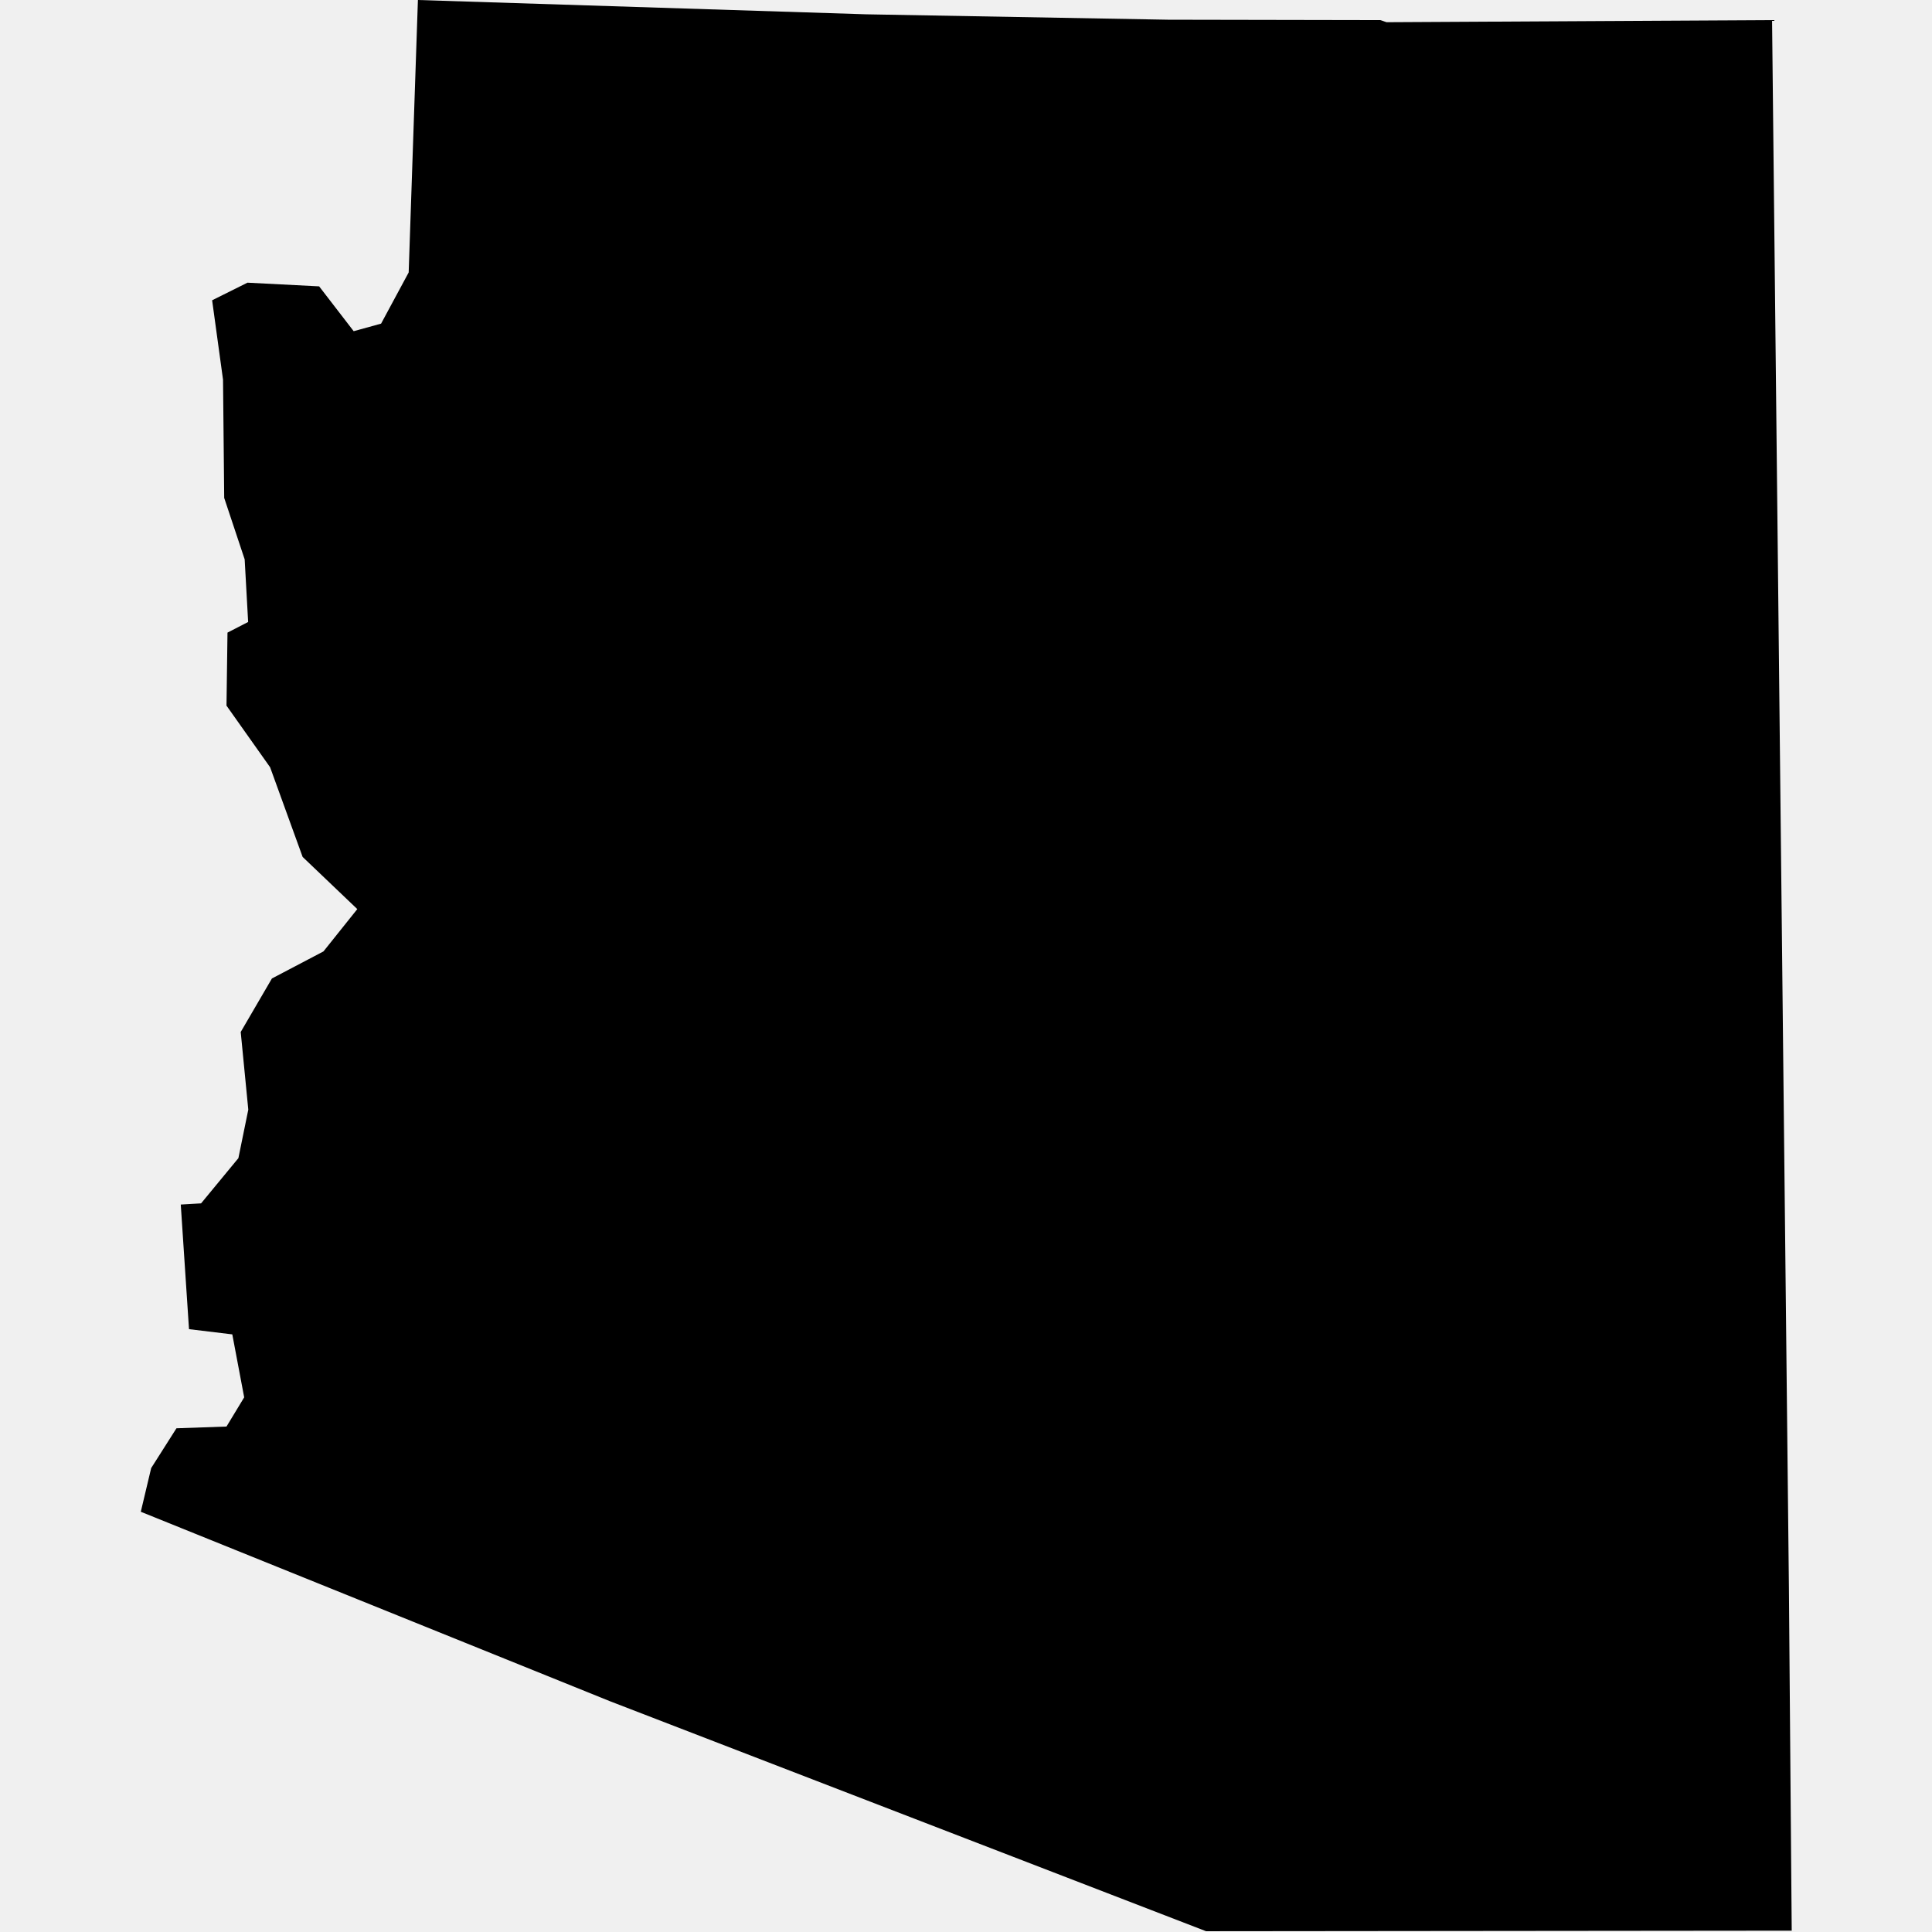
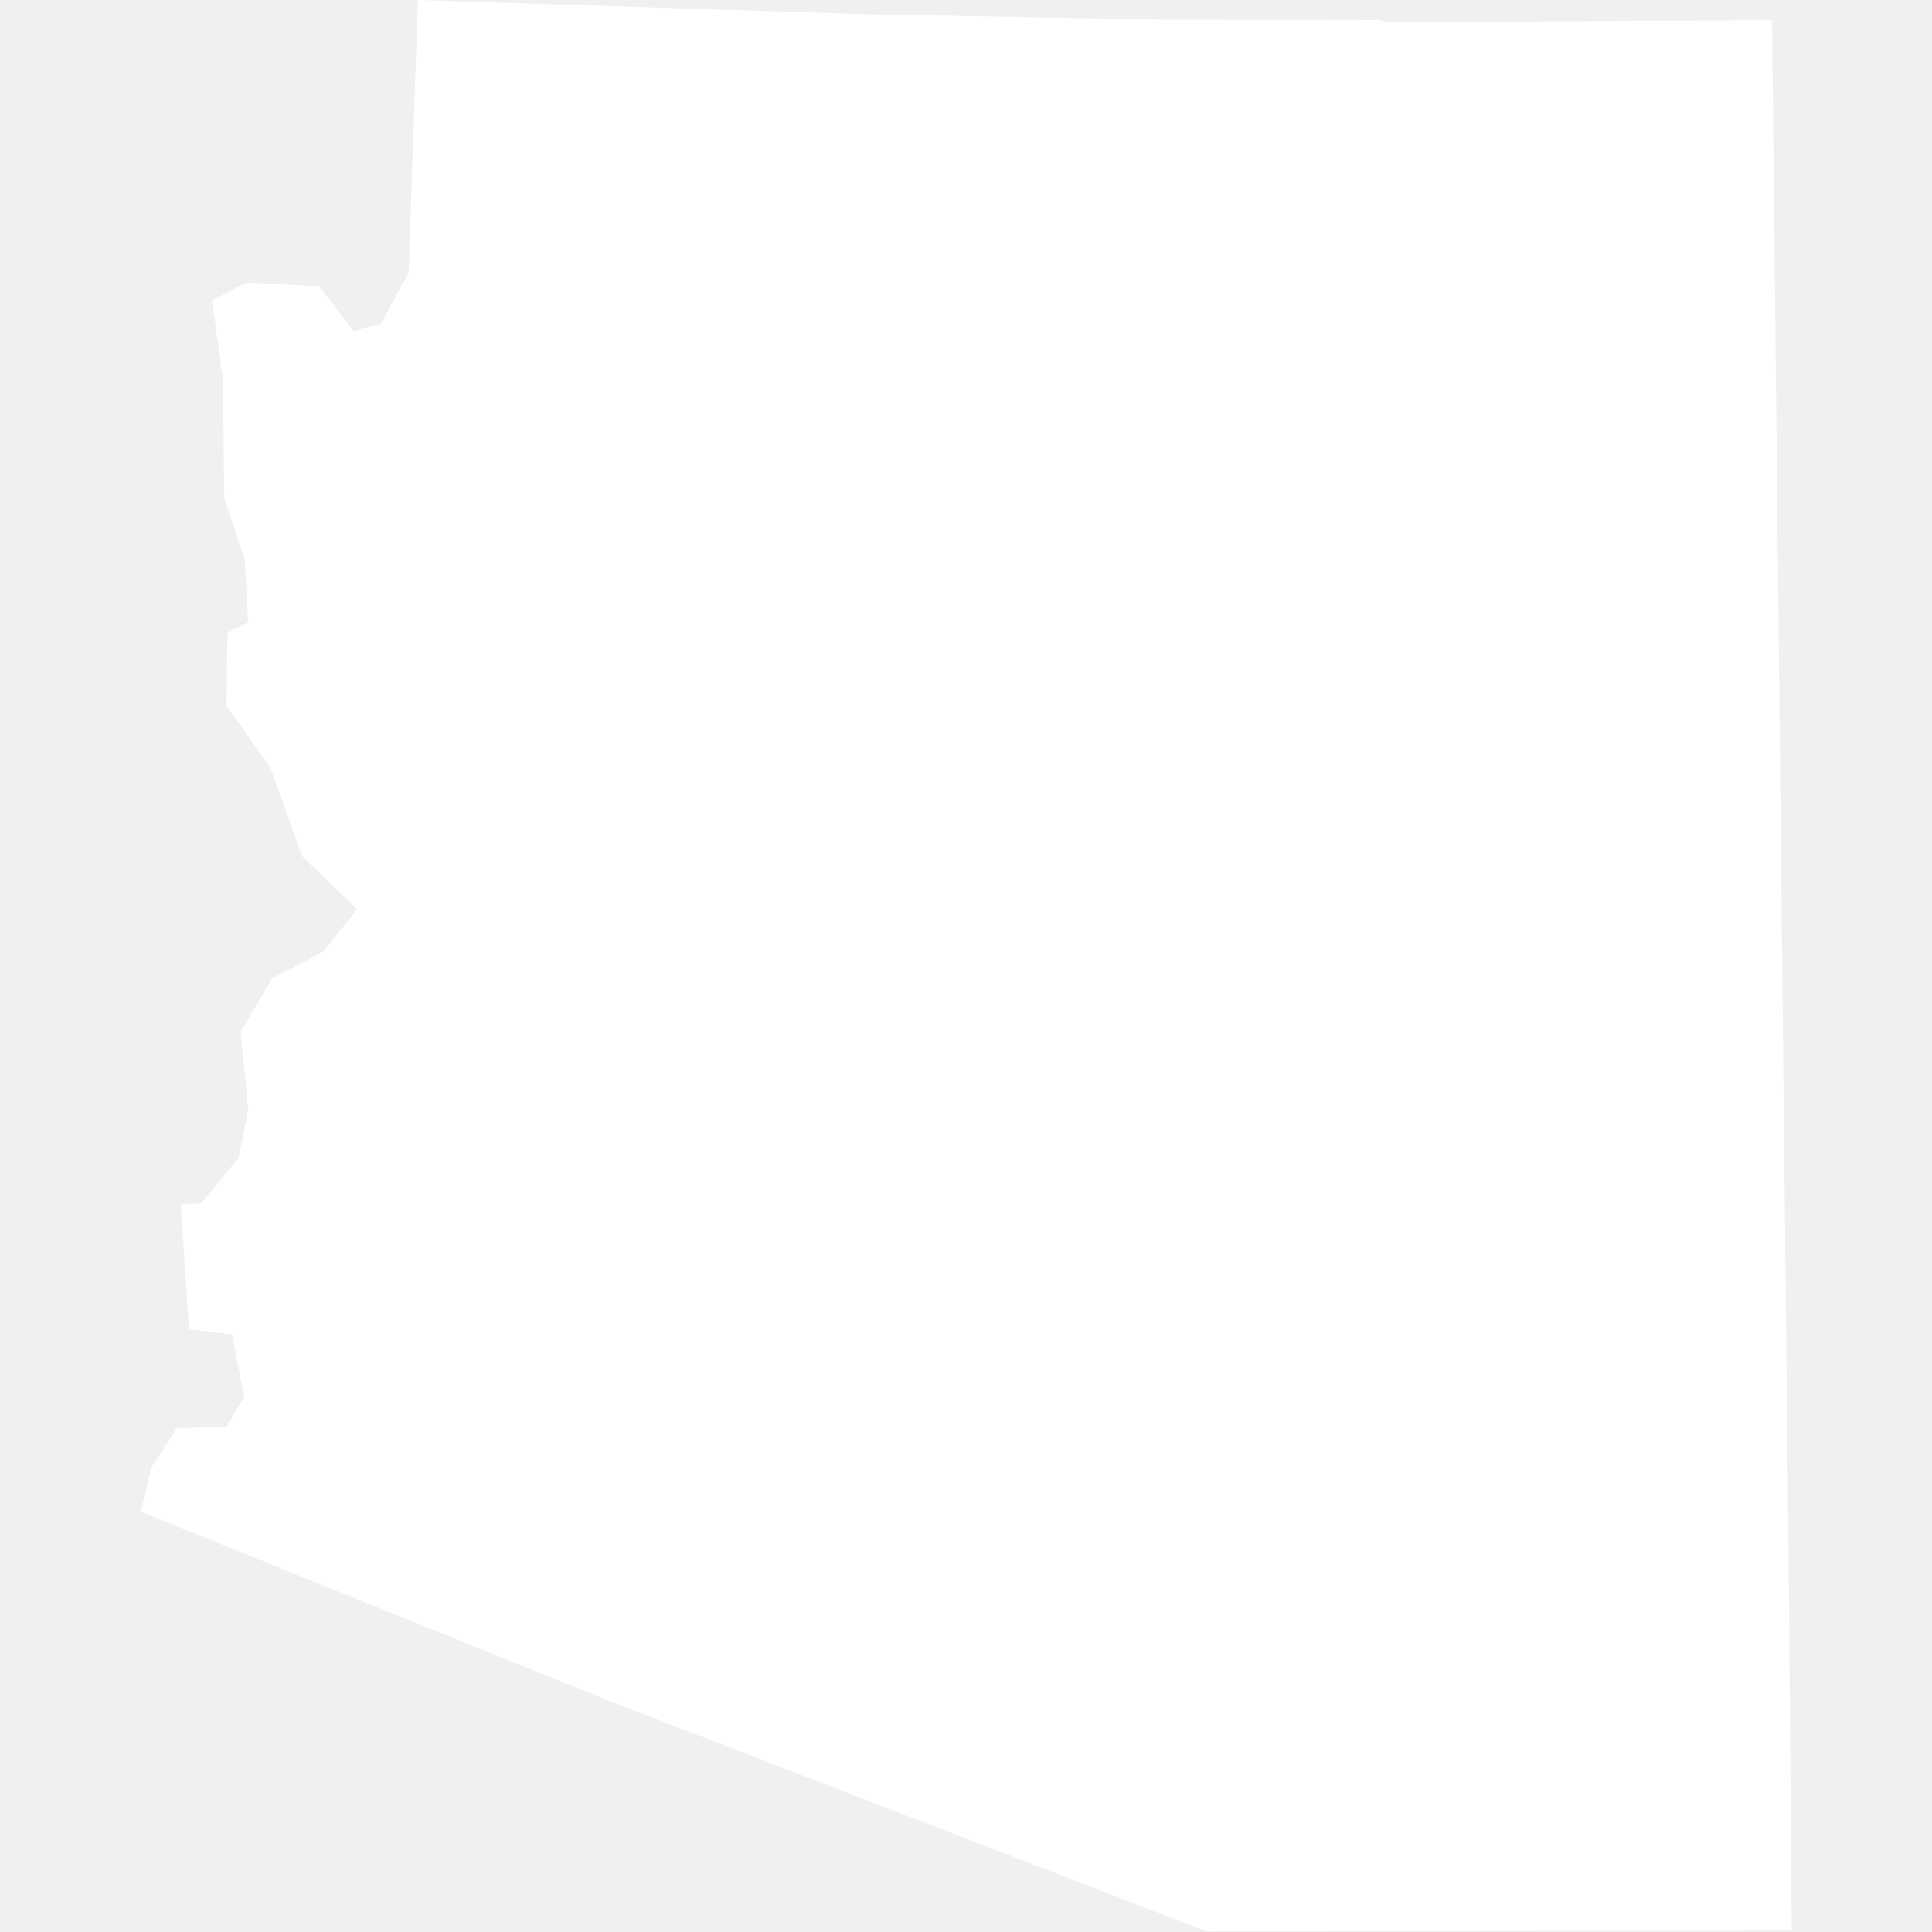
<svg xmlns="http://www.w3.org/2000/svg" version="1.1" width="100" height="100" viewBox="0 0 64 64">
-   <path d="M45.724,0.666L45.932,0.736L58.702,0.666L59.26,52.607L59.353,63.955L39.952,63.974L20.213,56.358L4.664,50.079L5.008,48.632L5.845,47.314L7.503,47.256L8.089,46.289L7.695,44.203L6.261,44.03L5.988,39.902L6.661,39.863L7.897,38.365L8.225,36.759L7.974,34.186L9.008,32.413L10.715,31.517L11.836,30.115L10.025,28.387L8.948,25.417L7.503,23.375L7.536,20.956L8.22,20.604L8.105,18.53L7.427,16.494L7.388,12.577L7.027,9.947L8.198,9.364L10.572,9.486L11.716,10.971L12.624,10.721L13.538,9.025L13.844,-1.4210854715202004e-14L28.693,0.474L38.694,0.653Z" />
+   <path d="M45.724,0.666L45.932,0.736L58.702,0.666L59.26,52.607L59.353,63.955L39.952,63.974L20.213,56.358L4.664,50.079L5.008,48.632L5.845,47.314L7.503,47.256L8.089,46.289L7.695,44.203L6.261,44.03L5.988,39.902L6.661,39.863L7.897,38.365L8.225,36.759L7.974,34.186L9.008,32.413L10.715,31.517L11.836,30.115L10.025,28.387L8.948,25.417L7.503,23.375L7.536,20.956L8.22,20.604L8.105,18.53L7.427,16.494L7.388,12.577L7.027,9.947L8.198,9.364L10.572,9.486L11.716,10.971L12.624,10.721L13.538,9.025L13.844,-1.4210854715202004e-14L28.693,0.474L38.694,0.653Z" fill="#fff" />
</svg>
